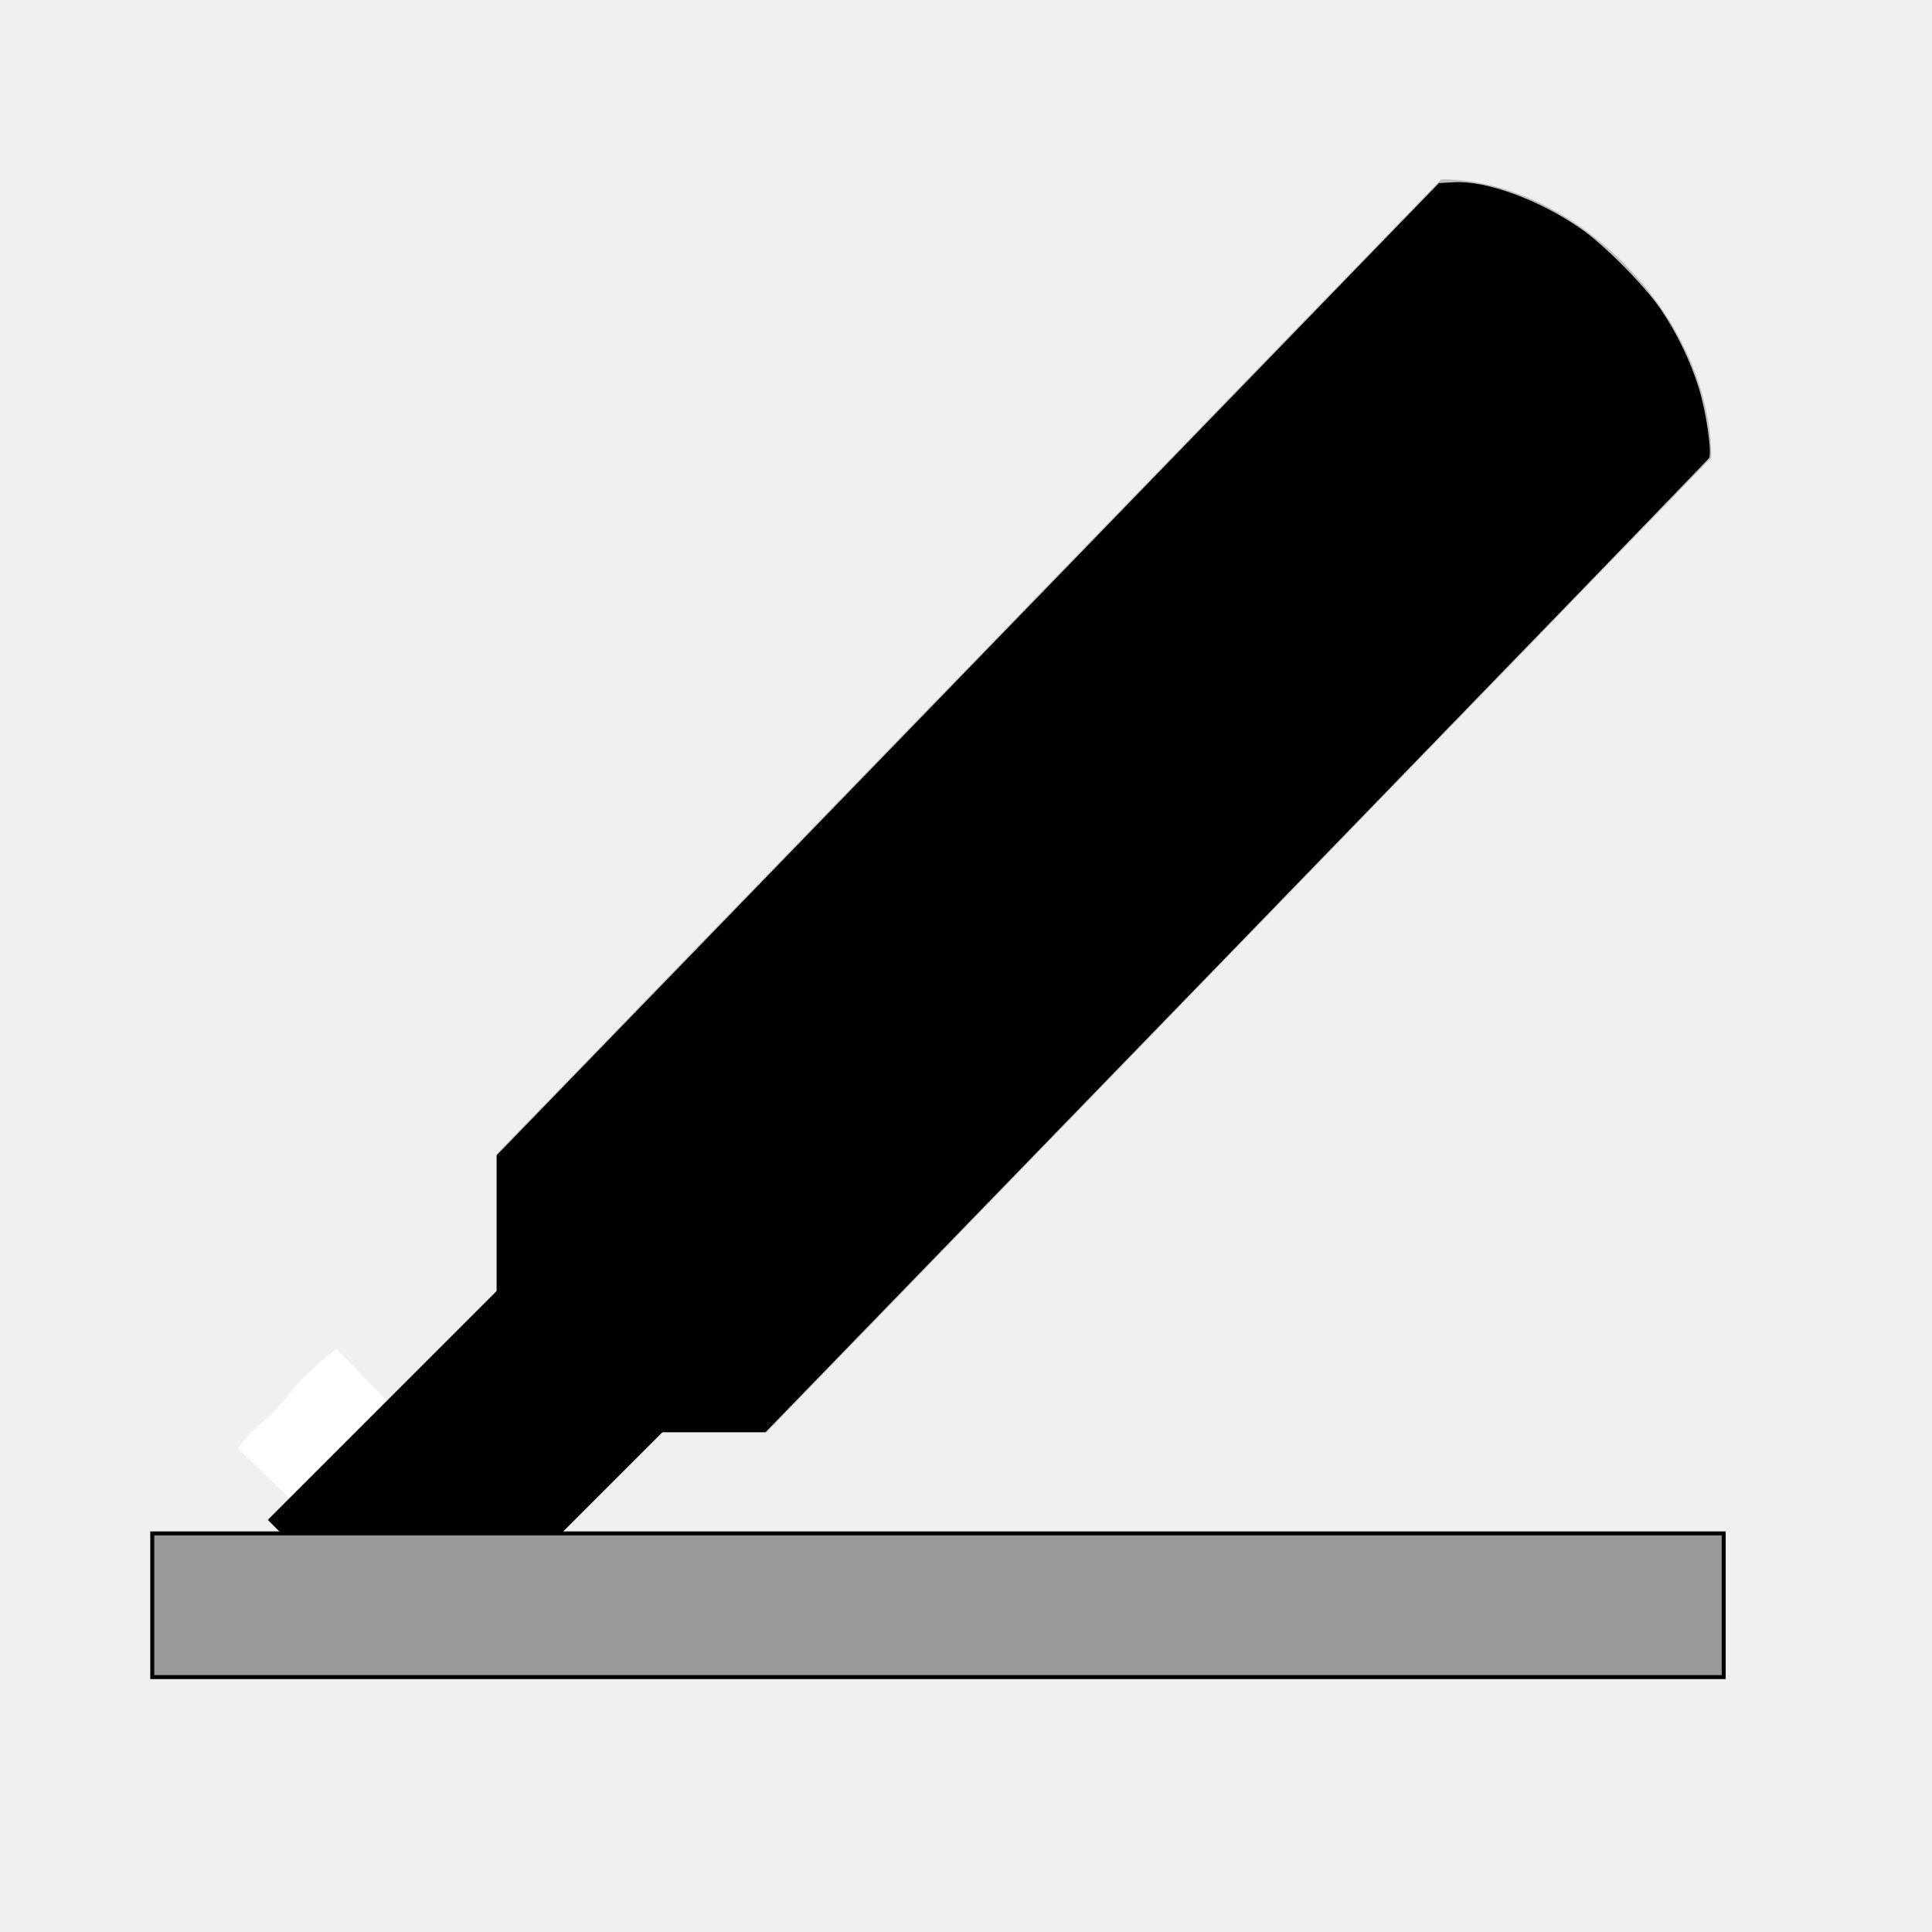
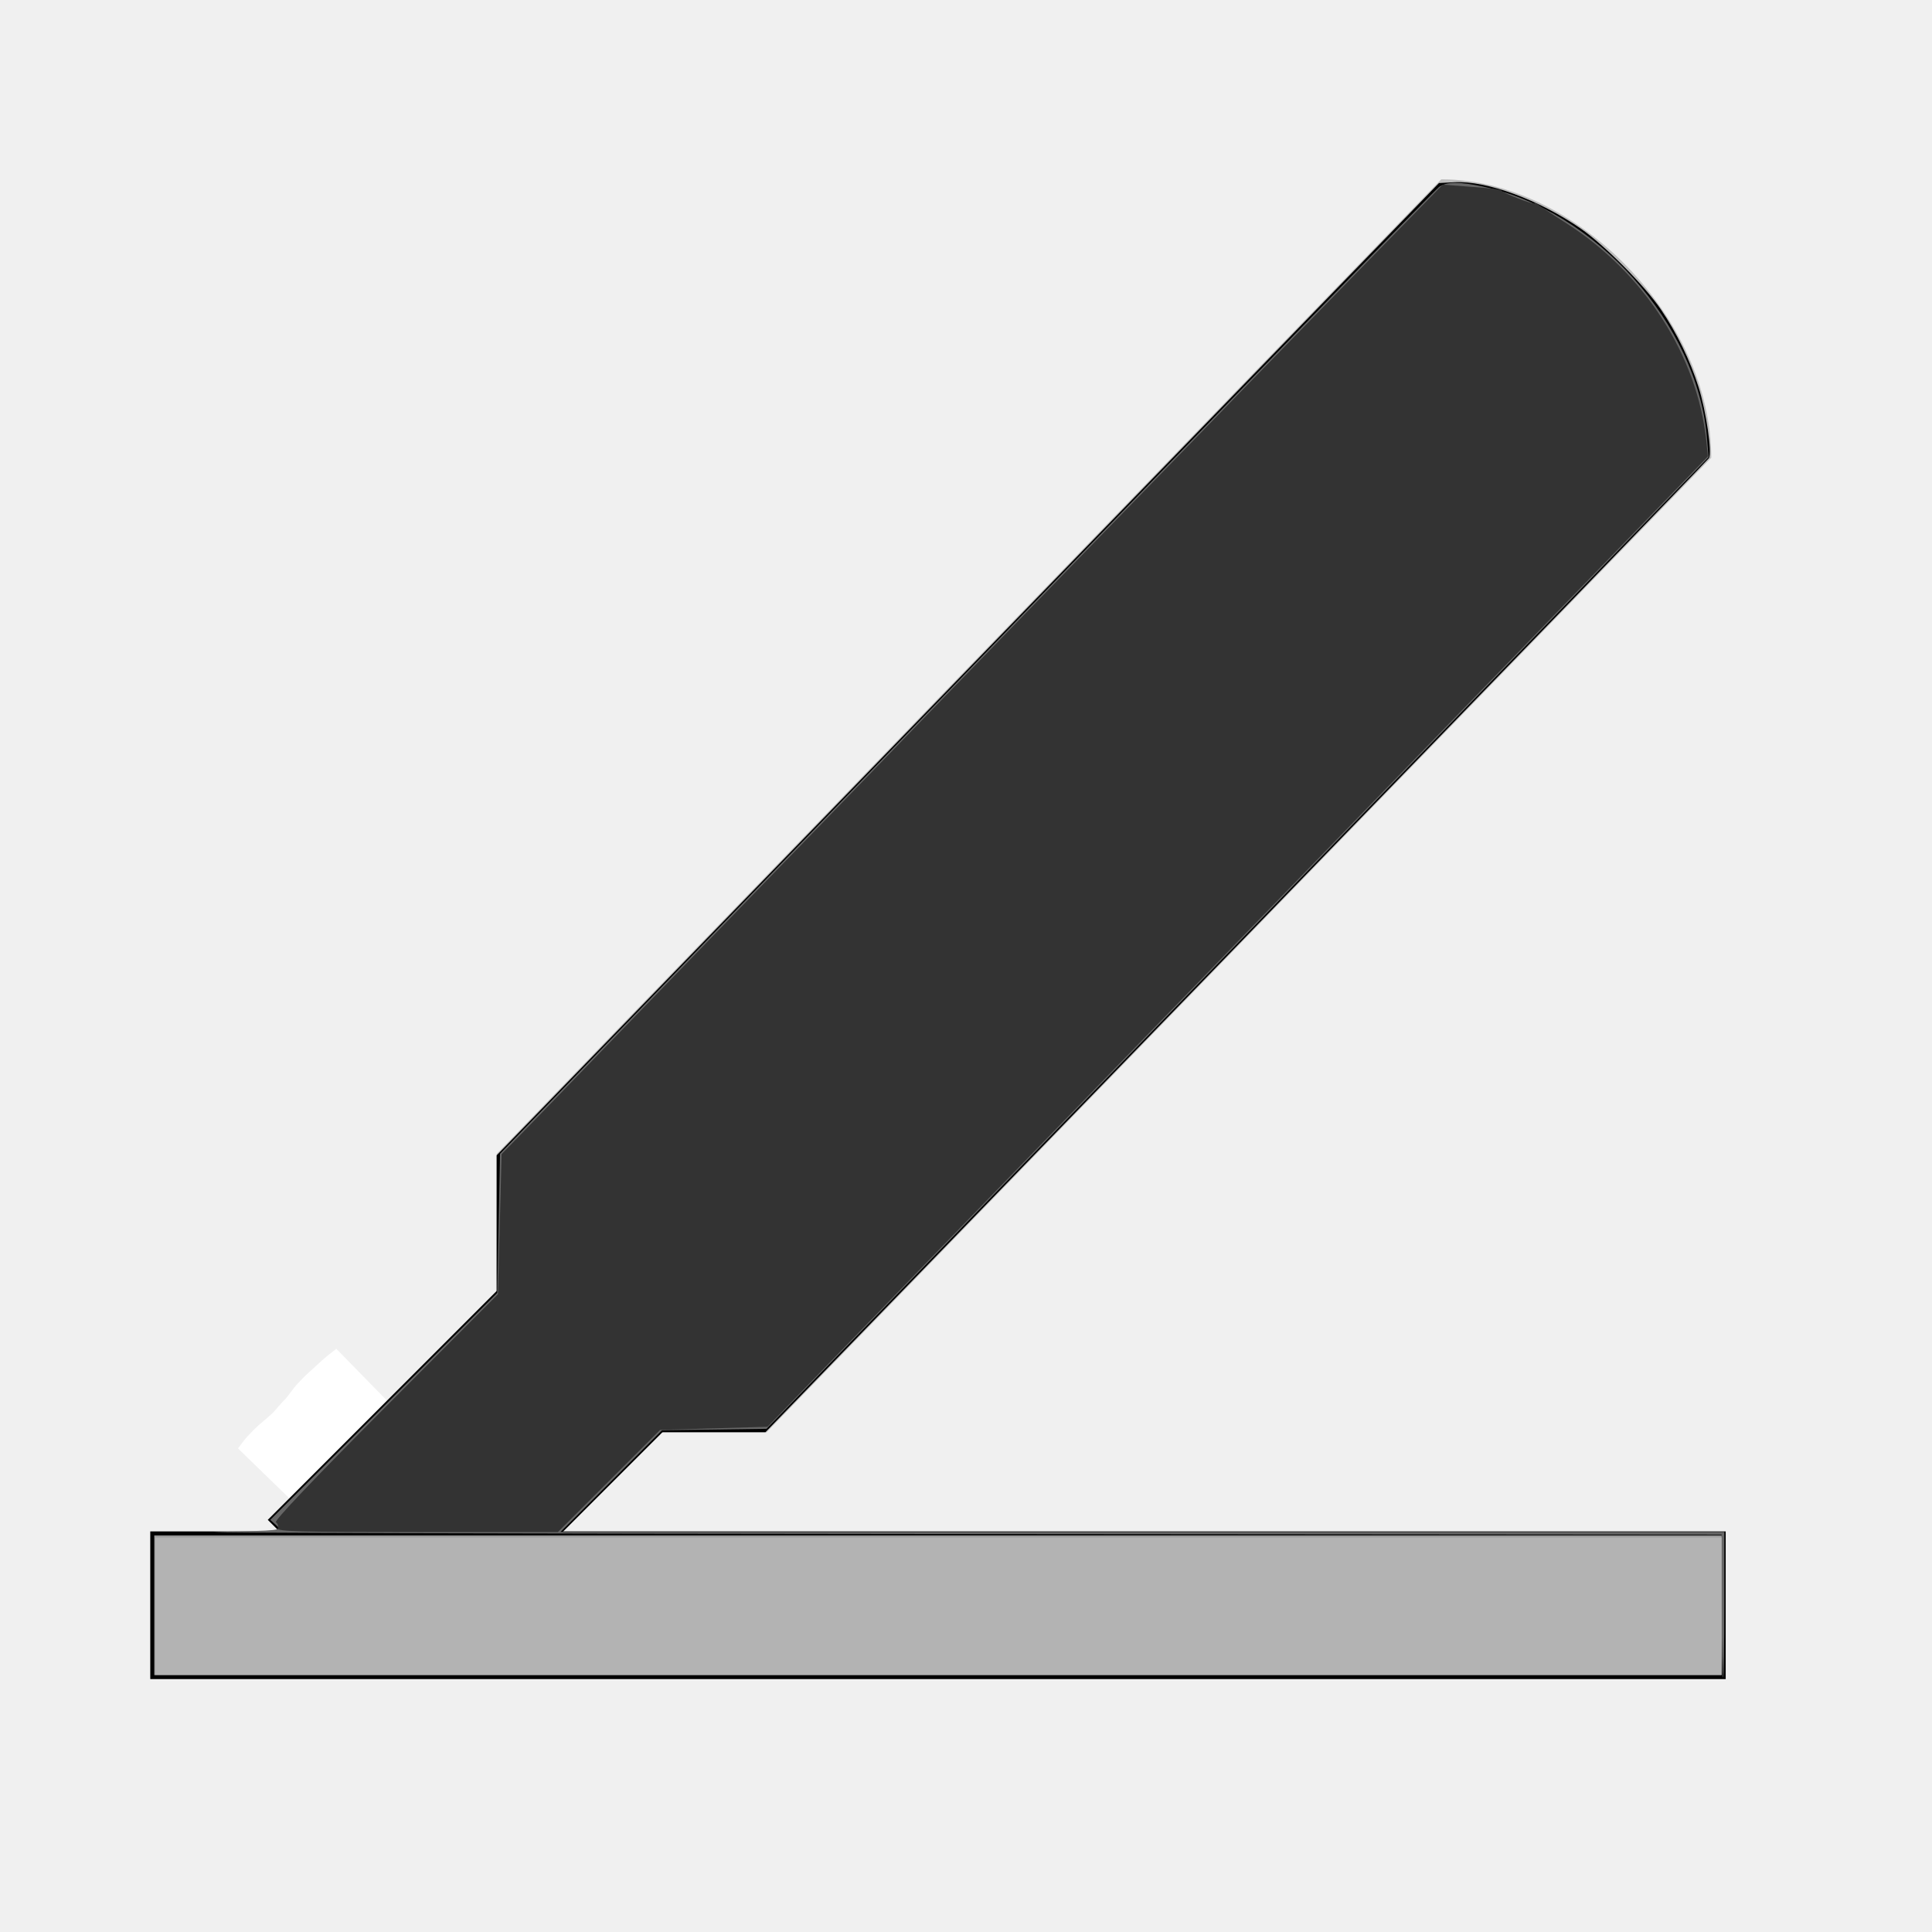
<svg xmlns="http://www.w3.org/2000/svg" id="svg7384" height="16" width="16" version="1.1">
  <defs id="defs4210" />
  <g id="layer11" transform="translate(-283.03 -629.03)">
    <path id="path2273-6-2" style="fill:#bebebe;fill-rule:evenodd" d="m 287.143,638.587 7.823,-8.072 c 1.118,0 2.236,1.153 2.236,2.306 l -7.825,8.072 -2.236,0 z" />
    <path style="fill:#000000;fill-opacity:1" d="m 287.143,639.744 0,-1.146 3.902,-4.026 3.902,-4.026 0.128,-0.007 c 0.266,-0.014 0.701,0.145 1.046,0.384 0.195,0.135 0.531,0.474 0.664,0.67 0.131,0.193 0.243,0.424 0.312,0.644 0.062,0.196 0.113,0.543 0.086,0.587 -0.008,0.014 -1.77,1.834 -3.915,4.046 l -3.899,4.021 -1.113,0 -1.113,0 0,-1.146 z" id="path4248" />
    <path style="fill:#ffffff;fill-opacity:1" id="path4288" d="m 287.408,641.826 c -0.043,0.035 -0.088,0.067 -0.129,0.105 -0.034,0.029 -0.065,0.061 -0.099,0.09 -0.026,0.025 -0.053,0.049 -0.076,0.077 -0.022,0.033 -0.047,0.064 -0.072,0.096 -0.023,0.032 -0.062,0.052 -0.08,0.088 -0.042,0.05 -0.091,0.092 -0.14,0.134 -0.049,0.039 -0.092,0.084 -0.133,0.131 -0.015,0.022 -0.03,0.043 -0.046,0.064 0,0 -1.632,-1.586 -1.632,-1.586 l 0,0 c 0.019,-0.026 0.038,-0.051 0.058,-0.076 0.048,-0.055 0.099,-0.107 0.156,-0.153 0.036,-0.031 0.073,-0.06 0.103,-0.097 0.027,-0.033 0.056,-0.063 0.085,-0.094 0.028,-0.035 0.053,-0.072 0.082,-0.106 0.032,-0.034 0.064,-0.068 0.098,-0.099 0.031,-0.026 0.059,-0.055 0.09,-0.082 0.045,-0.043 0.094,-0.08 0.142,-0.118 0,0 1.591,1.627 1.591,1.627 z" />
    <rect style="fill:#000000;fill-opacity:1" id="rect4300" width="4.461" height="1.798" x="-251.991" y="655.392" transform="matrix(0.7071068,-0.7071068,0.7071068,0.7071068,0,0)" />
    <path style="fill:#999999;fill-opacity:1;stroke:#000000;stroke-width:0.033;stroke-opacity:1" d="m 284.291,642.324 0,-0.595 6.507,0 6.507,0 0,0.595 0,0.595 -6.507,0 -6.507,0 0,-0.595 z" id="path4395" />
+     <path style="fill:#666666;fill-opacity:1;stroke:#000000;stroke-width:0.023;stroke-opacity:0" d="m 14.258,13.301 0,-0.592 -6.504,-0.005 c -3.577,-0.003 -6.259,-0.01 -5.961,-0.017 0.54,-0.012 0.543,-0.012 0.494,-0.056 L 2.238,12.587 3.178,11.647 4.118,10.707 4.13,10.131 4.141,9.555 8.004,5.569 C 10.129,3.377 11.89,1.567 11.918,1.548 c 0.063,-0.044 0.165,-0.045 0.363,-0.003 0.933,0.198 1.775,1.14 1.855,2.077 l 0.014,0.164 -0.624,0.644 C 10.655,7.394 9.851,8.223 8.214,9.91 l -1.866,1.923 -0.433,0.006 -0.433,0.006 -0.42,0.421 -0.42,0.421 4.819,0 4.819,0 0,0.603 c 0,0.332 -0.005,0.603 -0.011,0.603 -0.006,0 -0.011,-0.266 -0.011,-0.592 z" id="path4194" transform="translate(283.03,629.03)" />
+     <path style="fill:#999999;fill-opacity:1;stroke:#000000;stroke-width:0.023;stroke-opacity:0" d="m 1.285,13.301 0,-0.569 6.486,0 6.486,0 0,0.569 0,0.569 -6.486,0 -6.486,0 0,-0.569 z" id="path4196" transform="translate(283.03,629.03)" />
+     <path style="fill:#b3b3b3;fill-opacity:1;stroke:#000000;stroke-width:0.023;stroke-opacity:0" d="m 1.285,13.301 0,-0.569 6.486,0 6.486,0 0,0.569 0,0.569 -6.486,0 -6.486,0 0,-0.569 z" id="path4198" transform="translate(283.03,629.03)" />
+     <path style="fill:#333333;fill-opacity:1;stroke:#000000;stroke-width:0.023;stroke-opacity:0" d="m 2.3,12.655 c 0.007,-0.018 9.65e-5,-0.039 -0.015,-0.048 -0.017,-0.011 0.308,-0.353 0.906,-0.953 l 0.933,-0.936 0.015,-0.58 0.015,-0.58 0.155,-0.159 C 4.394,9.311 5.277,8.399 6.271,7.373 8.507,5.063 10.135,3.386 11.162,2.334 l 0.786,-0.805 0.182,0.014 c 0.272,0.021 0.295,0.024 0.307,0.038 0.02,0.022 0.257,0.113 0.268,0.103 0.006,-0.006 0.022,-1.509e-4 0.036,0.012 0.014,0.012 0.119,0.082 0.234,0.155 0.643,0.411 1.082,1.095 1.156,1.802 l 0.013,0.127 -3.417,3.526 C 8.846,9.245 7.094,11.053 6.832,11.324 l -0.476,0.492 -0.445,0.013 -0.445,0.013 -0.423,0.423 -0.423,0.423 -1.165,0 c -0.989,0 -1.164,-0.005 -1.153,-0.032 z" id="path4200" transform="translate(283.03,629.03)" />
  </g>
</svg>
